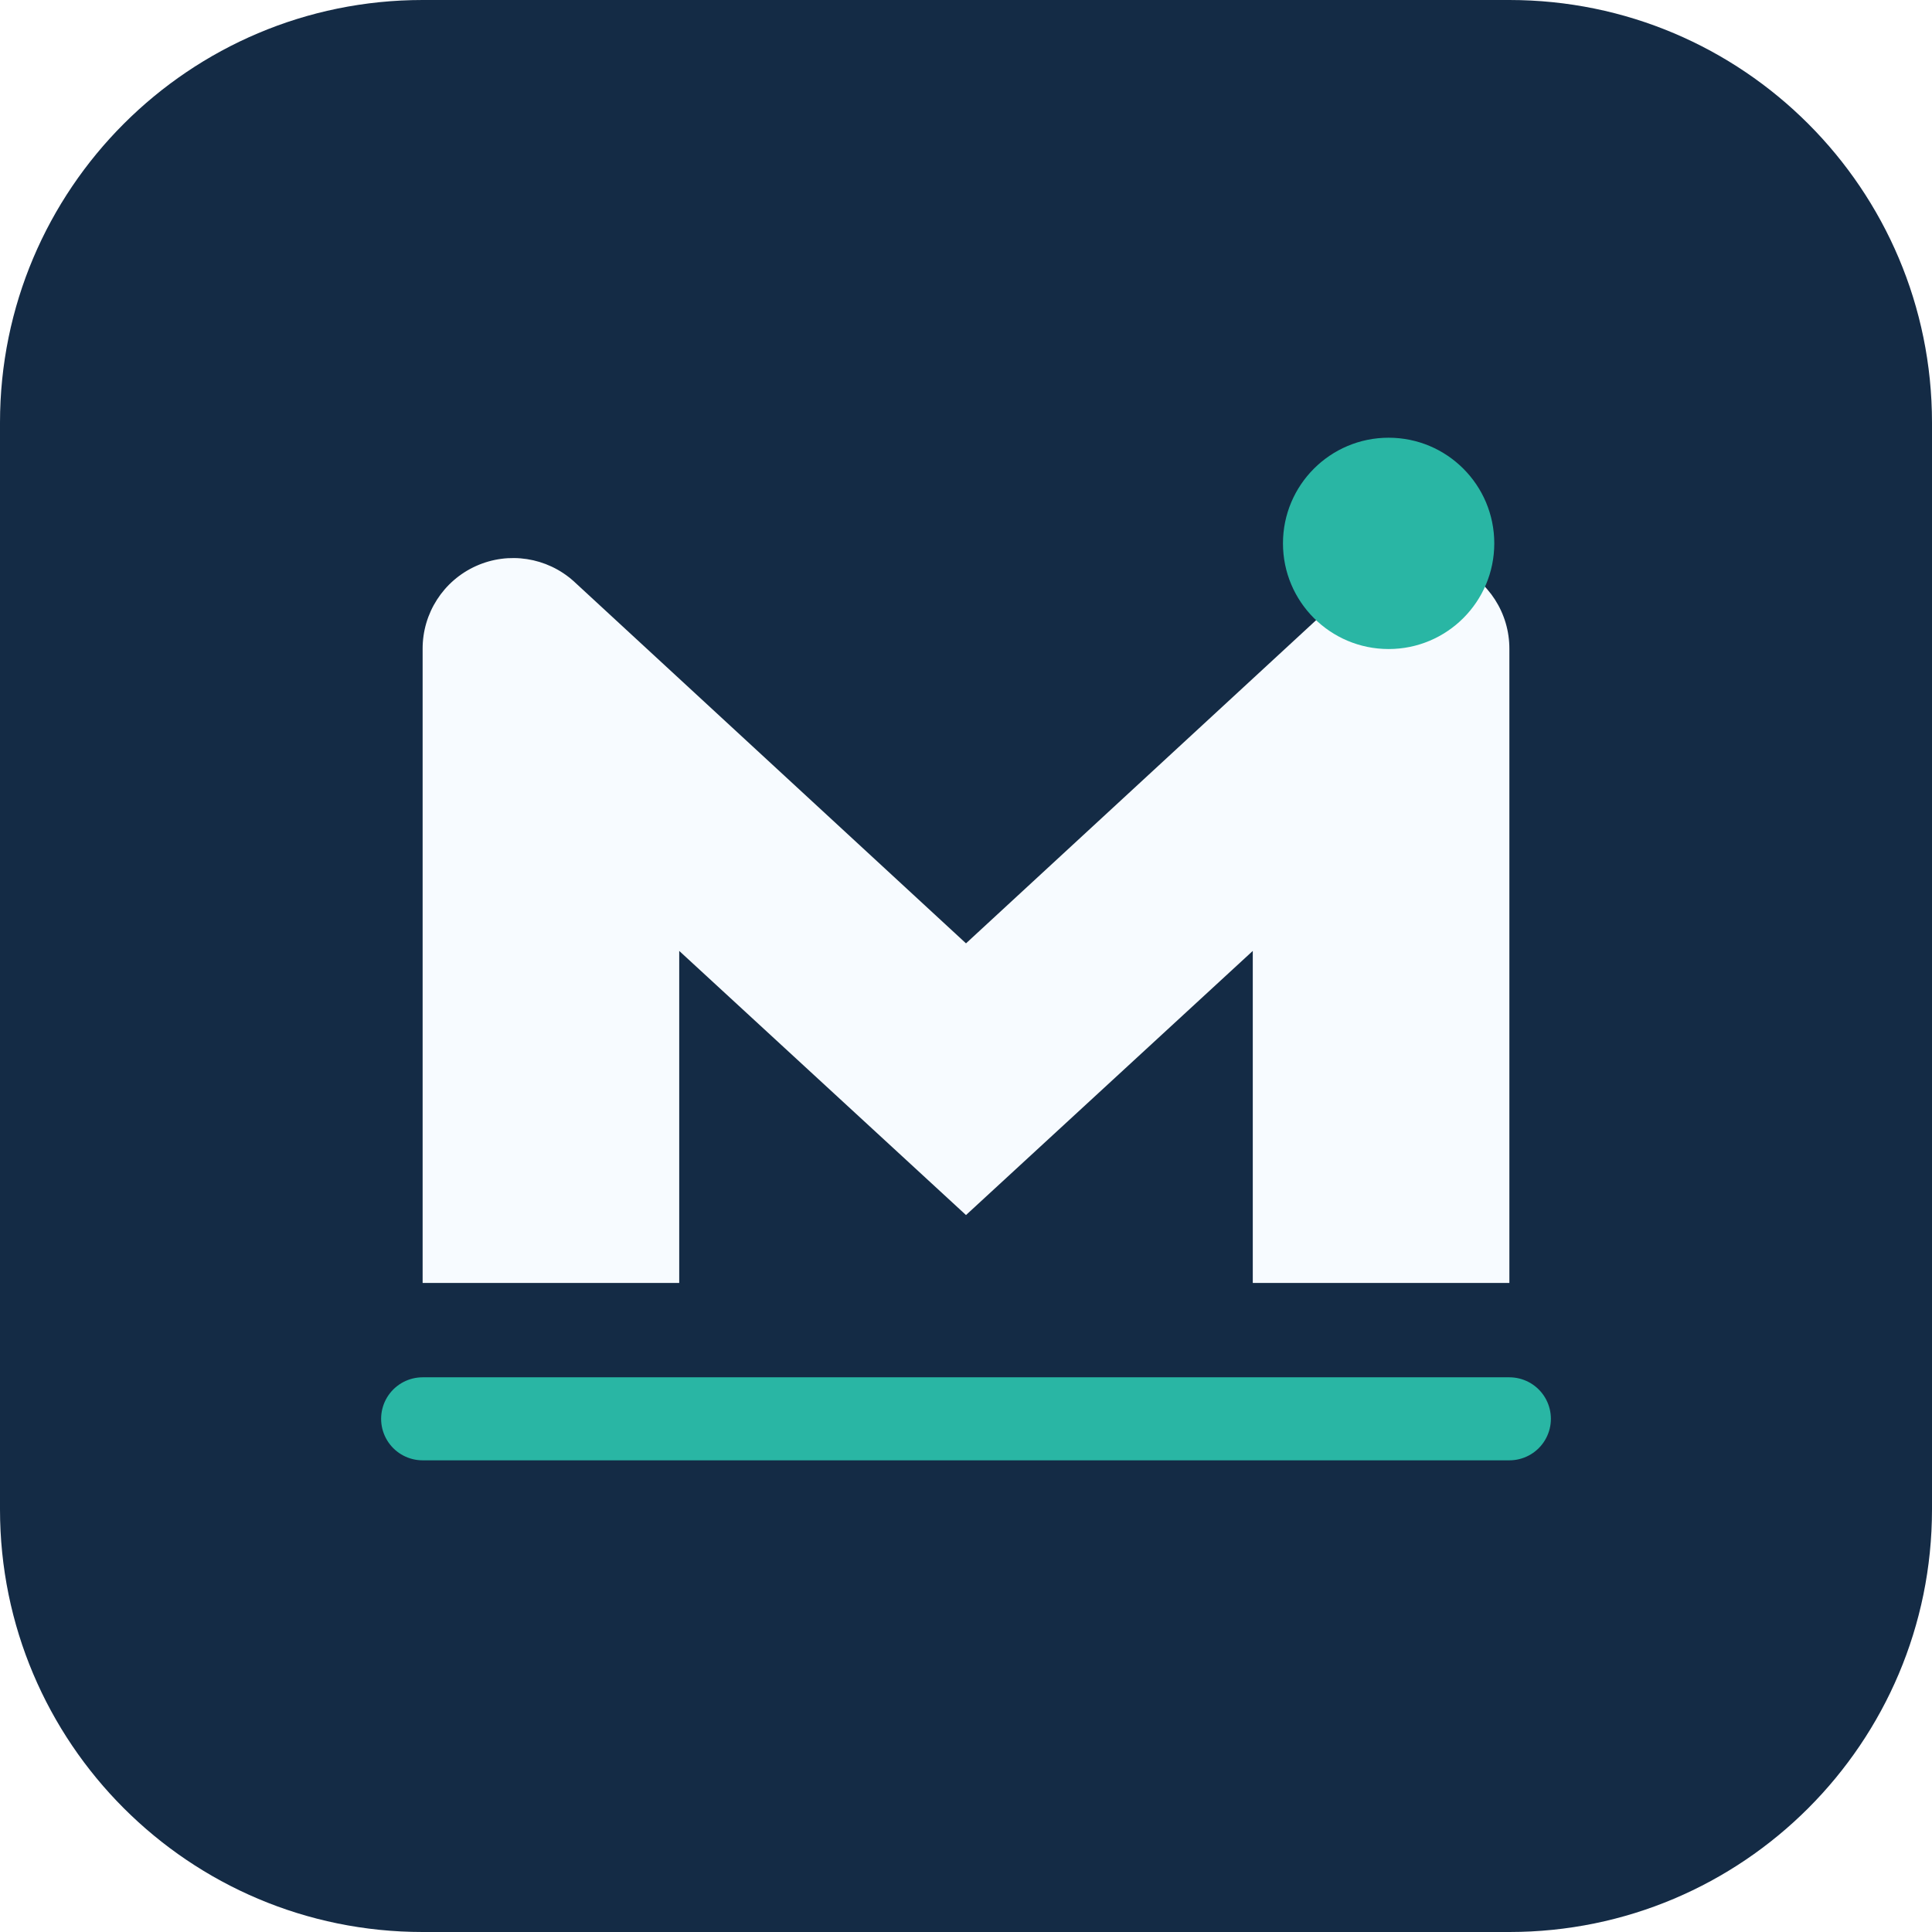
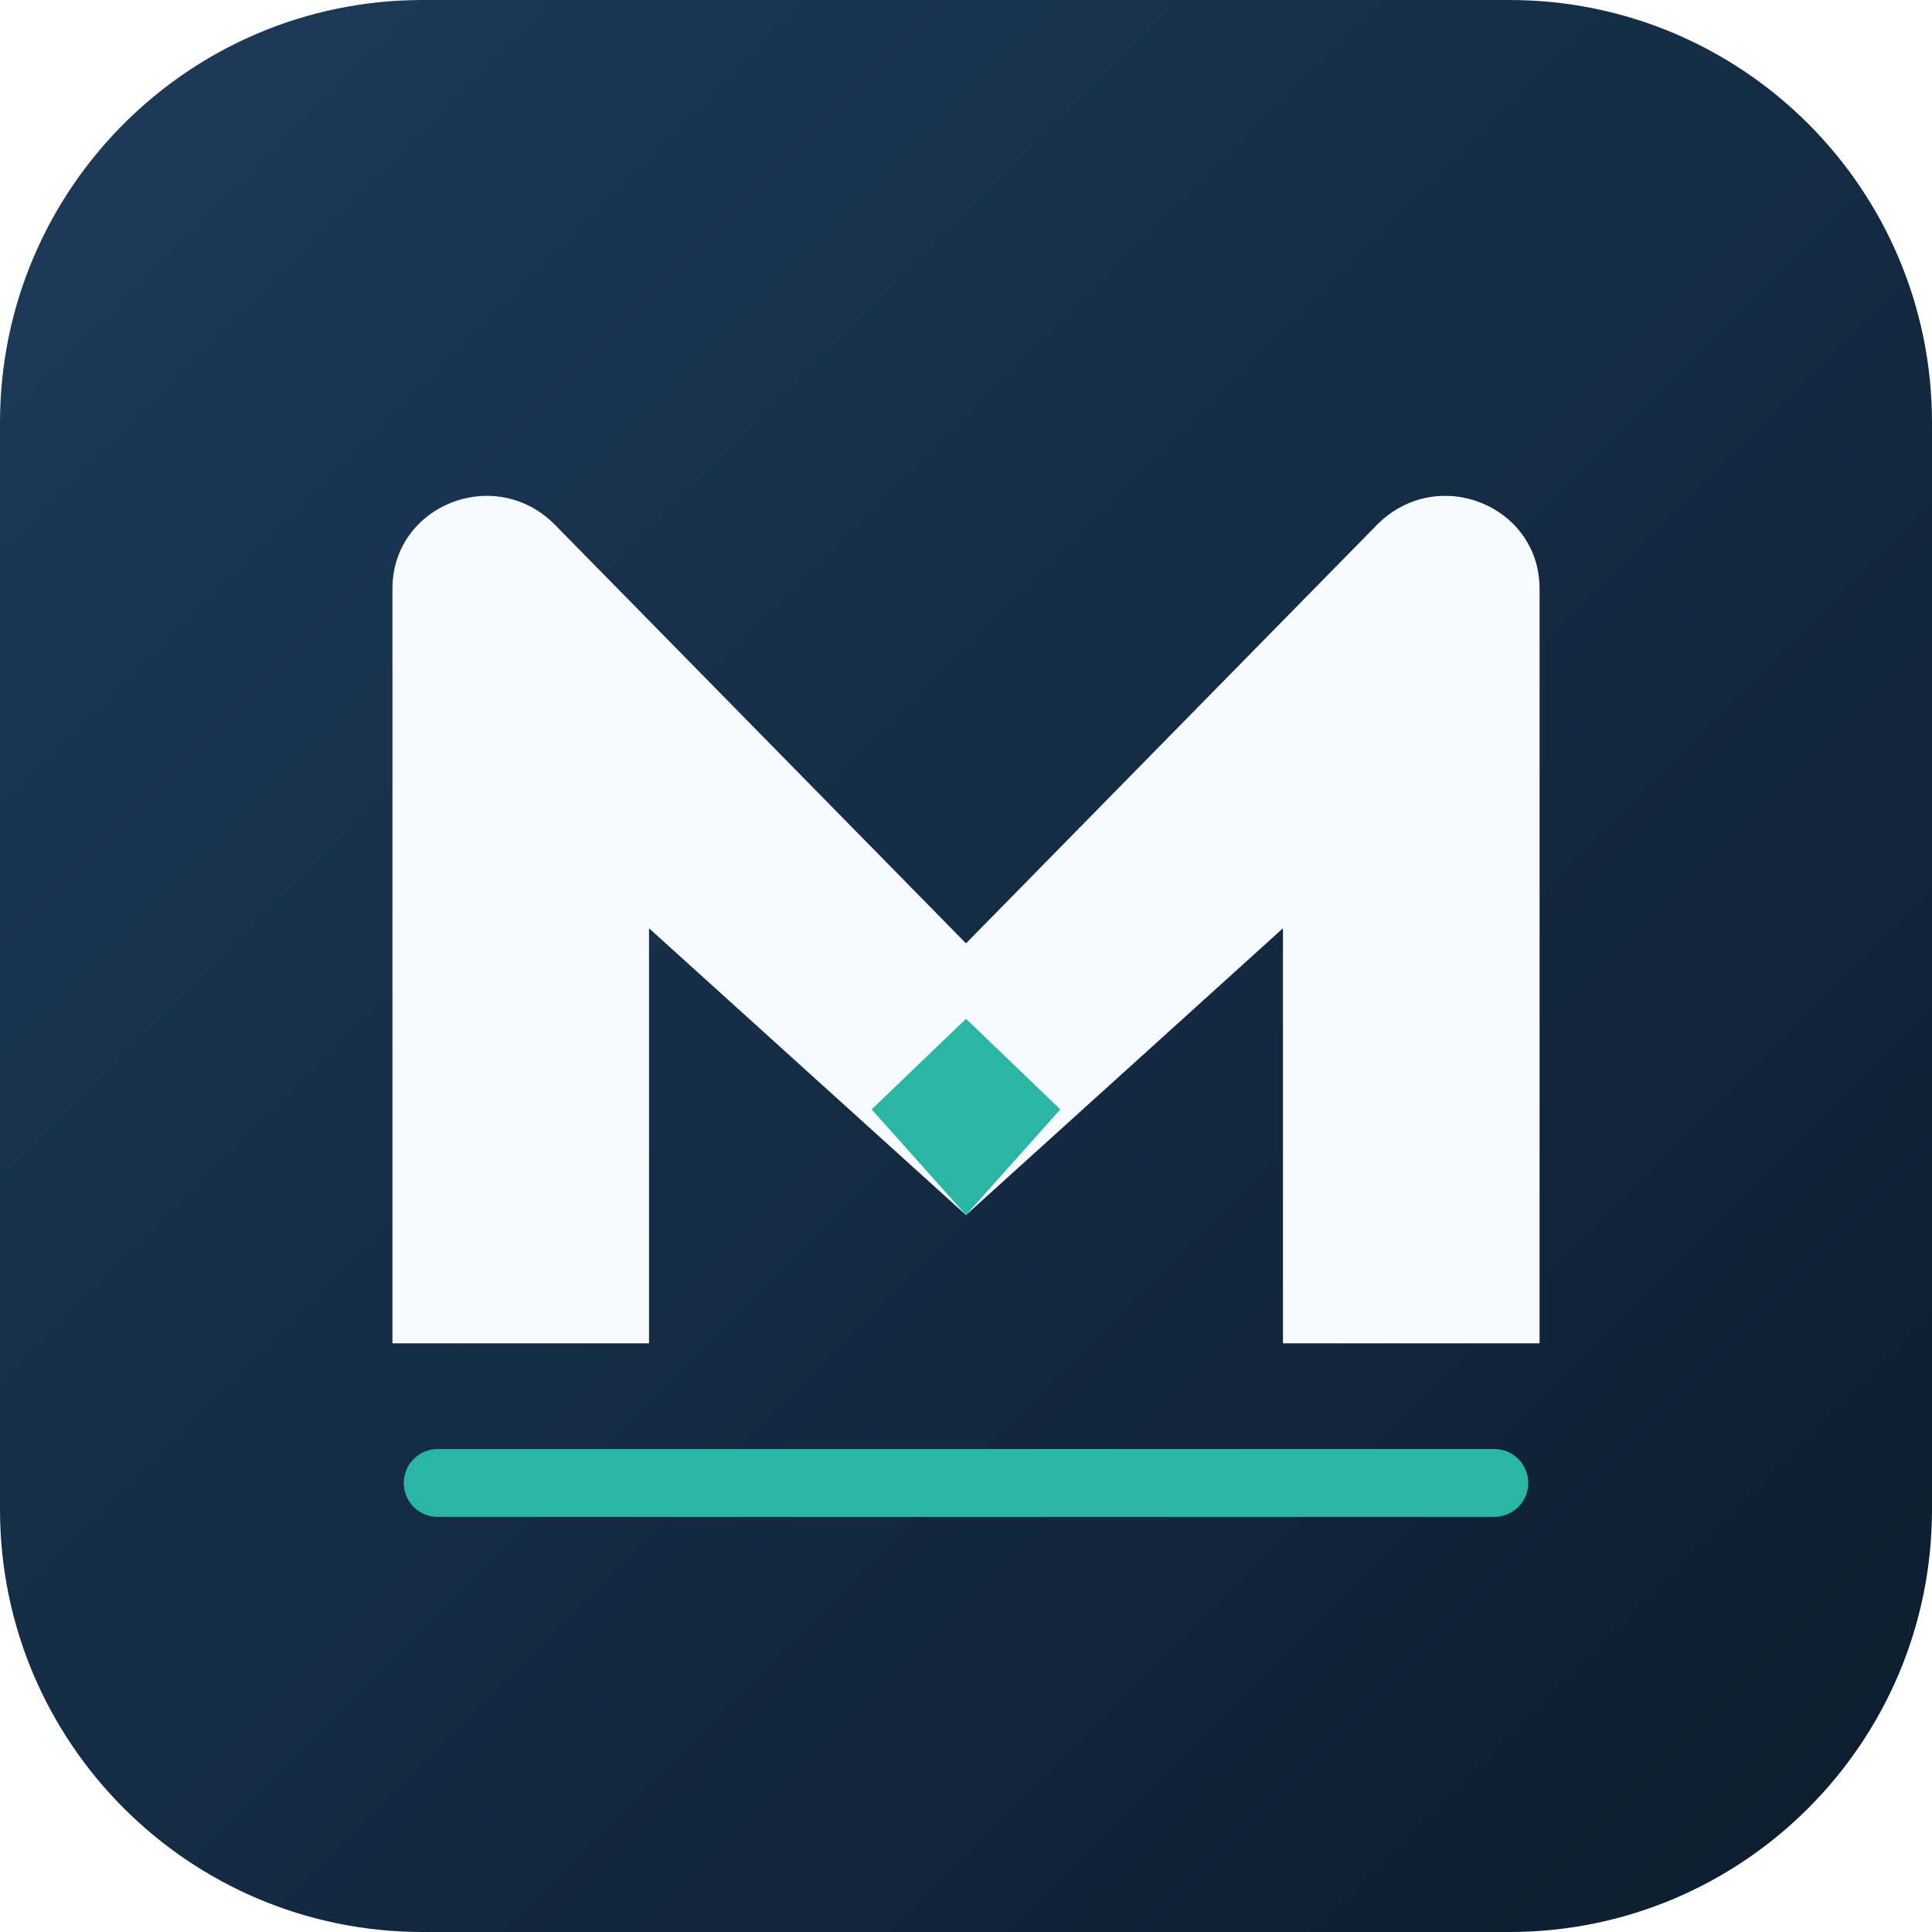
<svg xmlns="http://www.w3.org/2000/svg" viewBox="0 0 512 512" role="img" aria-label="MATTSYSTEM">
-   <rect width="512" height="512" rx="112" fill="#142b45" />
-   <path d="M112 340V172a24 24 0 0 1 40-18l104 96 104-96a24 24 0 0 1 40 18v168h-68V252l-76 70-76-70v88z" fill="#f7fbff" />
-   <path d="M112 376h288" stroke="#29b6a4" stroke-width="22" stroke-linecap="round" />
-   <circle cx="368" cy="144" r="28" fill="#29b6a4" />
+   <defs>
+     <linearGradient id="bg" x1="0" y1="0" x2="1" y2="1">
+       <stop offset="0" stop-color="#1d3b5b" />
+       <stop offset="1" stop-color="#0b1c2d" />
+     </linearGradient>
+   </defs>
+   <rect width="512" height="512" rx="112" fill="url(#bg)" />
+   <path d="M104 356V156c0-22 27-33 43-17l109 111 109-111c16-16 43-5 43 17v200h-68V246L256 322 172 246v110z" fill="#f7fbff" />
+   <path d="M231 294l25 28 25-28-25-24z" fill="#29b6a4" />
+   <path d="M116 393h280" stroke="#29b6a4" stroke-width="18" stroke-linecap="round" />
</svg>
